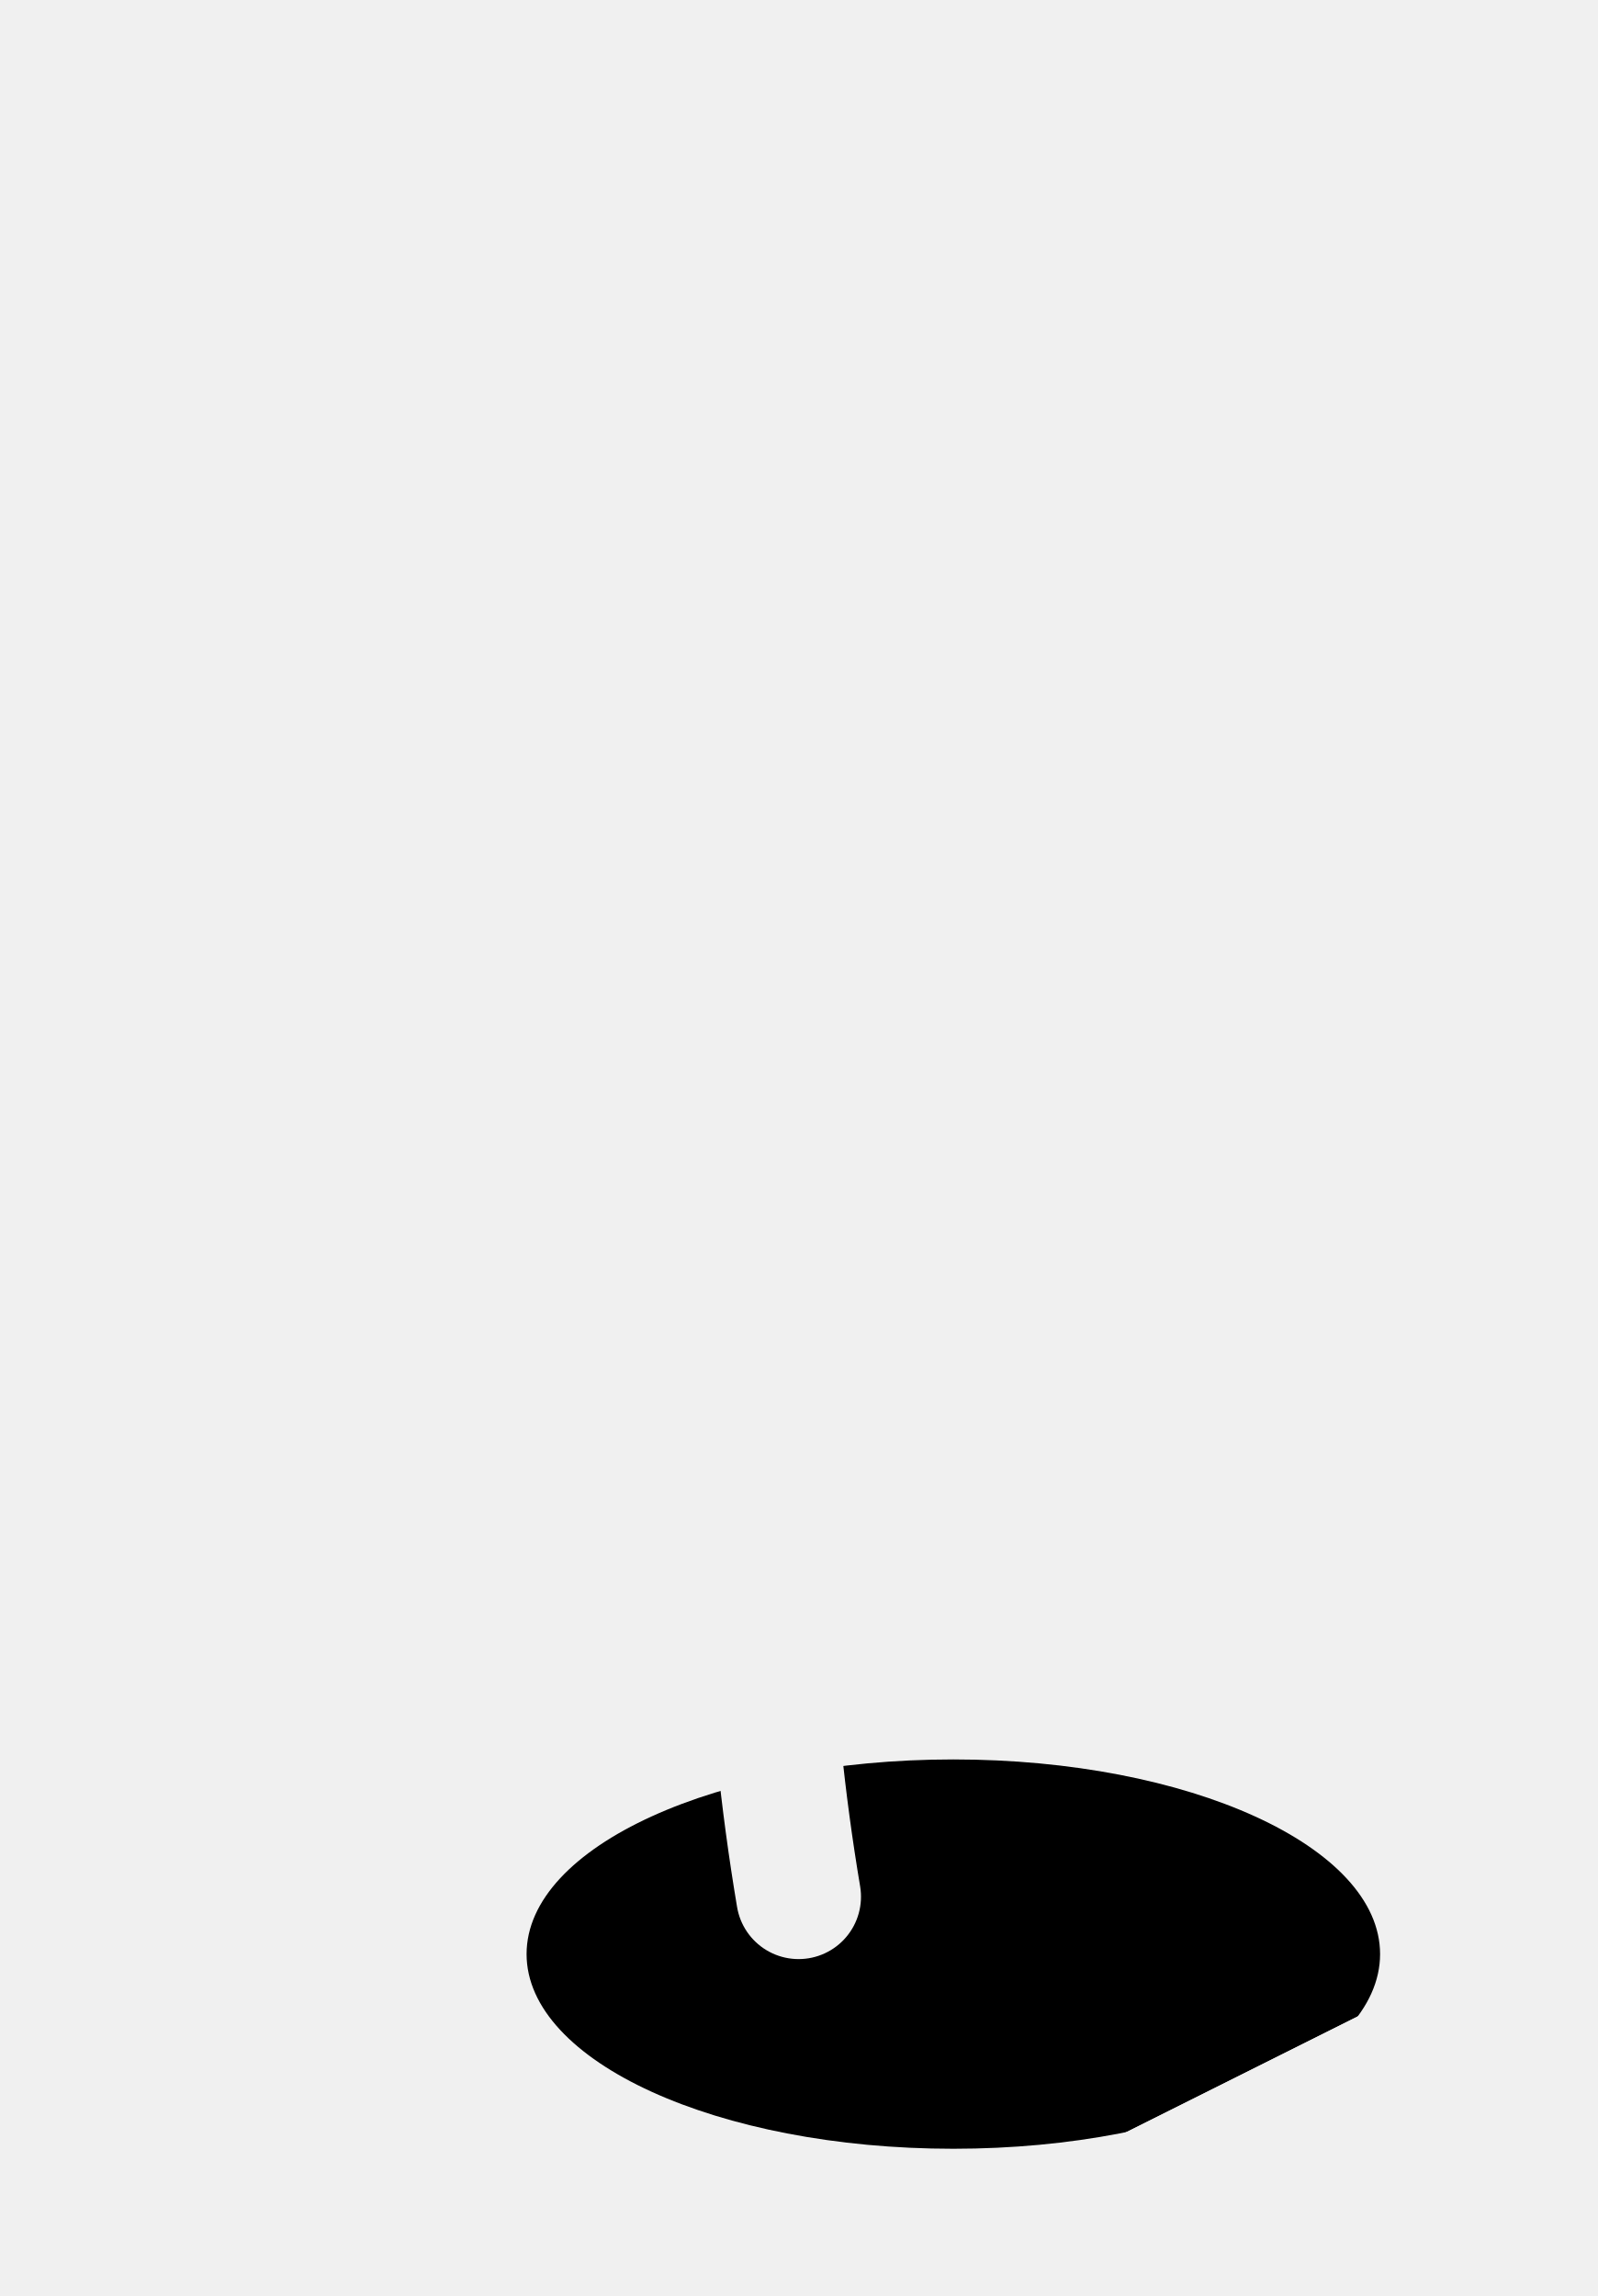
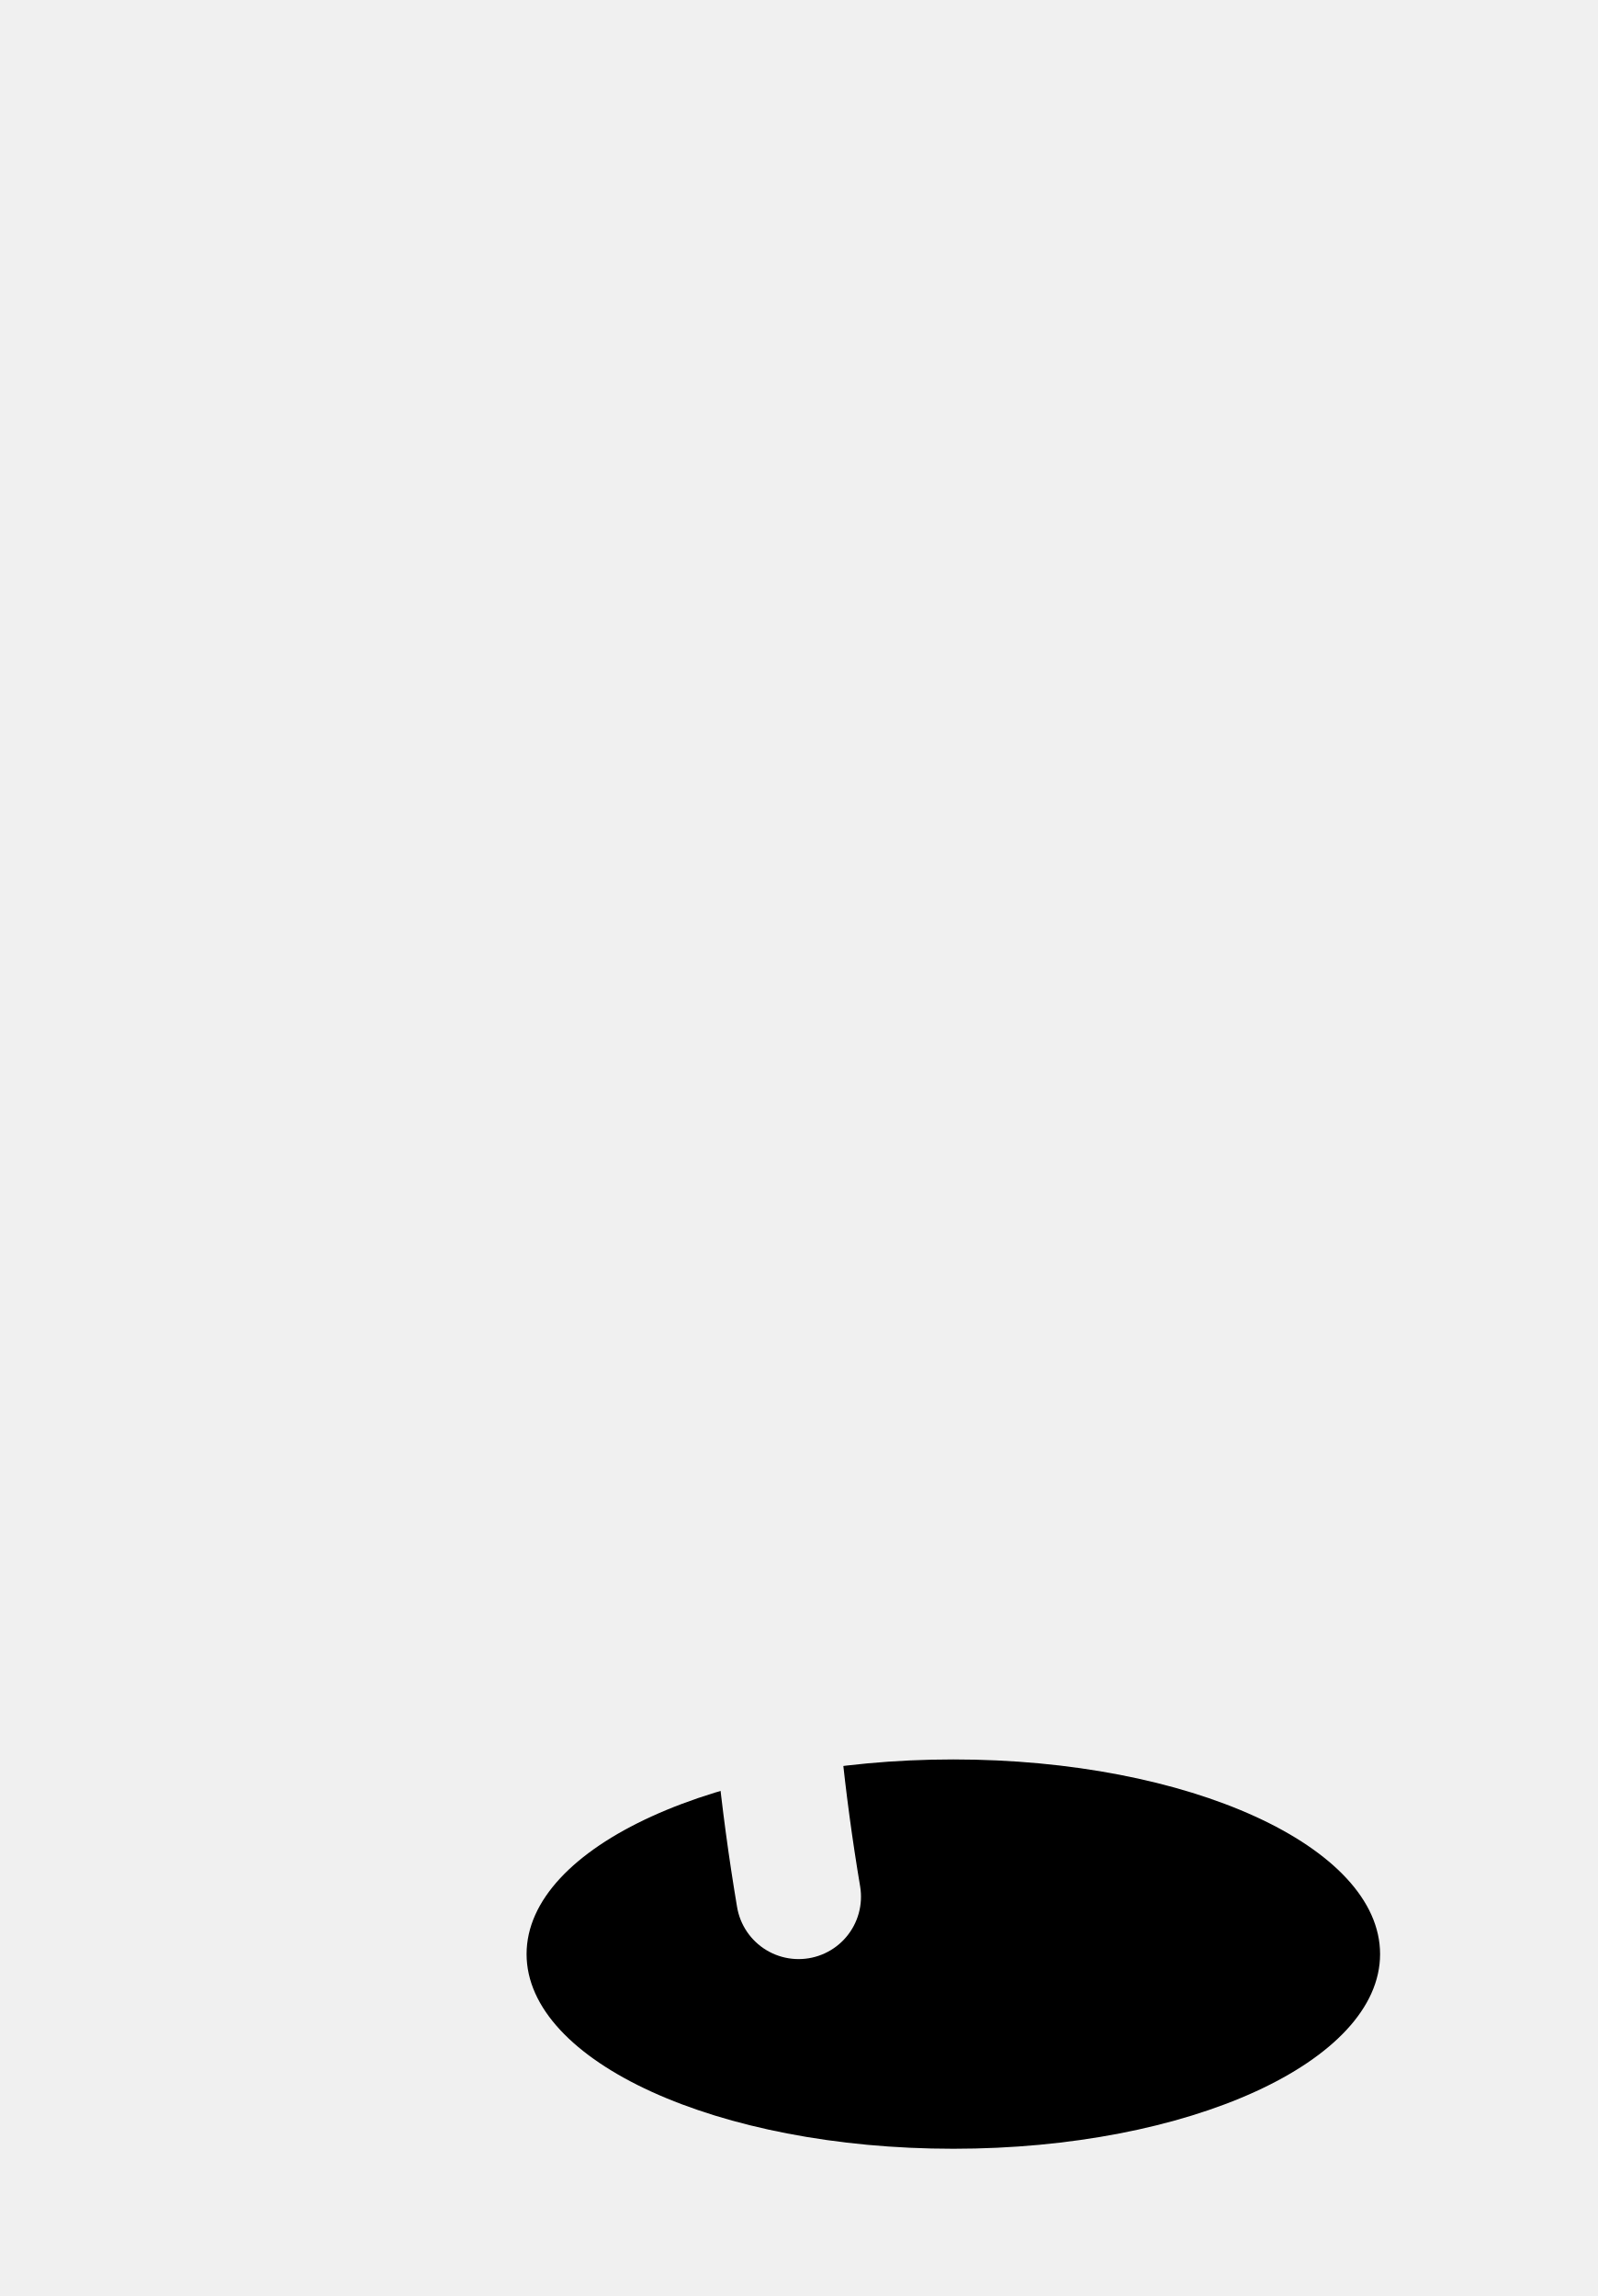
<svg xmlns="http://www.w3.org/2000/svg" width="64" height="92" viewBox="0 0 64 92">
  <defs>
    <mask id="m" maskUnits="userSpaceOnUse" x="0" y="0" width="64" height="92">
      <ellipse cx="38.2" cy="78.3" rx="17.1" ry="7.8" fill="#fff" />
      <path d="M32.0,76.0 Q28.1,52.8 36.6,29.5" stroke="#000" stroke-width="5.0" fill="none" stroke-linecap="round" />
      <path d="M32.0,76.0 Q28.1,52.8 36.6,29.5" stroke="#000" stroke-width="1.7" fill="none" stroke-linecap="round" stroke-dasharray="1.5 2.5" />
      <path d="M36.6,29.5 Q24.7,20.2 14.9,38.8 Q25.8,27.9 36.6,29.5 Z" fill="#000" stroke="#000" stroke-width=".4" stroke-linejoin="round" />
      <path d="M36.6,29.5 Q48.6,21.0 58.3,40.4 Q47.5,28.7 36.6,29.5 Z" fill="#000" stroke="#000" stroke-width=".4" stroke-linejoin="round" />
      <path d="M36.6,29.5 Q27.3,14.8 19.6,27.9 Q28.1,22.5 36.6,29.5 Z" fill="#000" stroke="#000" stroke-width=".4" stroke-linejoin="round" />
      <path d="M36.6,29.5 Q46.9,15.5 55.2,29.5 Q46.0,23.3 36.6,29.5 Z" fill="#000" stroke="#000" stroke-width=".4" stroke-linejoin="round" />
      <path d="M36.6,29.5 Q32.4,11.7 28.9,21.8 Q32.8,19.4 36.6,29.5 Z" fill="#000" stroke="#000" stroke-width=".4" stroke-linejoin="round" />
      <path d="M36.6,29.5 Q41.8,11.7 46.0,21.8 Q41.3,19.4 36.6,29.5 Z" fill="#000" stroke="#000" stroke-width=".4" stroke-linejoin="round" />
      <path d="M36.6,29.5 Q36.6,23.3 36.6,45.0 Q36.6,31.0 36.6,29.5 Z" fill="#000" stroke="#000" stroke-width=".4" stroke-linejoin="round" />
      <circle cx="35.1" cy="31.8" r="2.5" fill="#000" />
      <circle cx="39.1" cy="32.3" r="2.2" fill="#000" />
    </mask>
-     <clipPath id="c">
-       <polygon points="32.0,60.0 64.0,76.0 32.0,92.0 0.0,76.0" />
-     </clipPath>
  </defs>
-   <g clip-path="url(#c)">
-     <rect width="64" height="92" fill="#000" mask="url(#m)" />
-   </g>
+   <rect width="64" height="92" fill="#000" mask="url(#m)" />
</svg>
